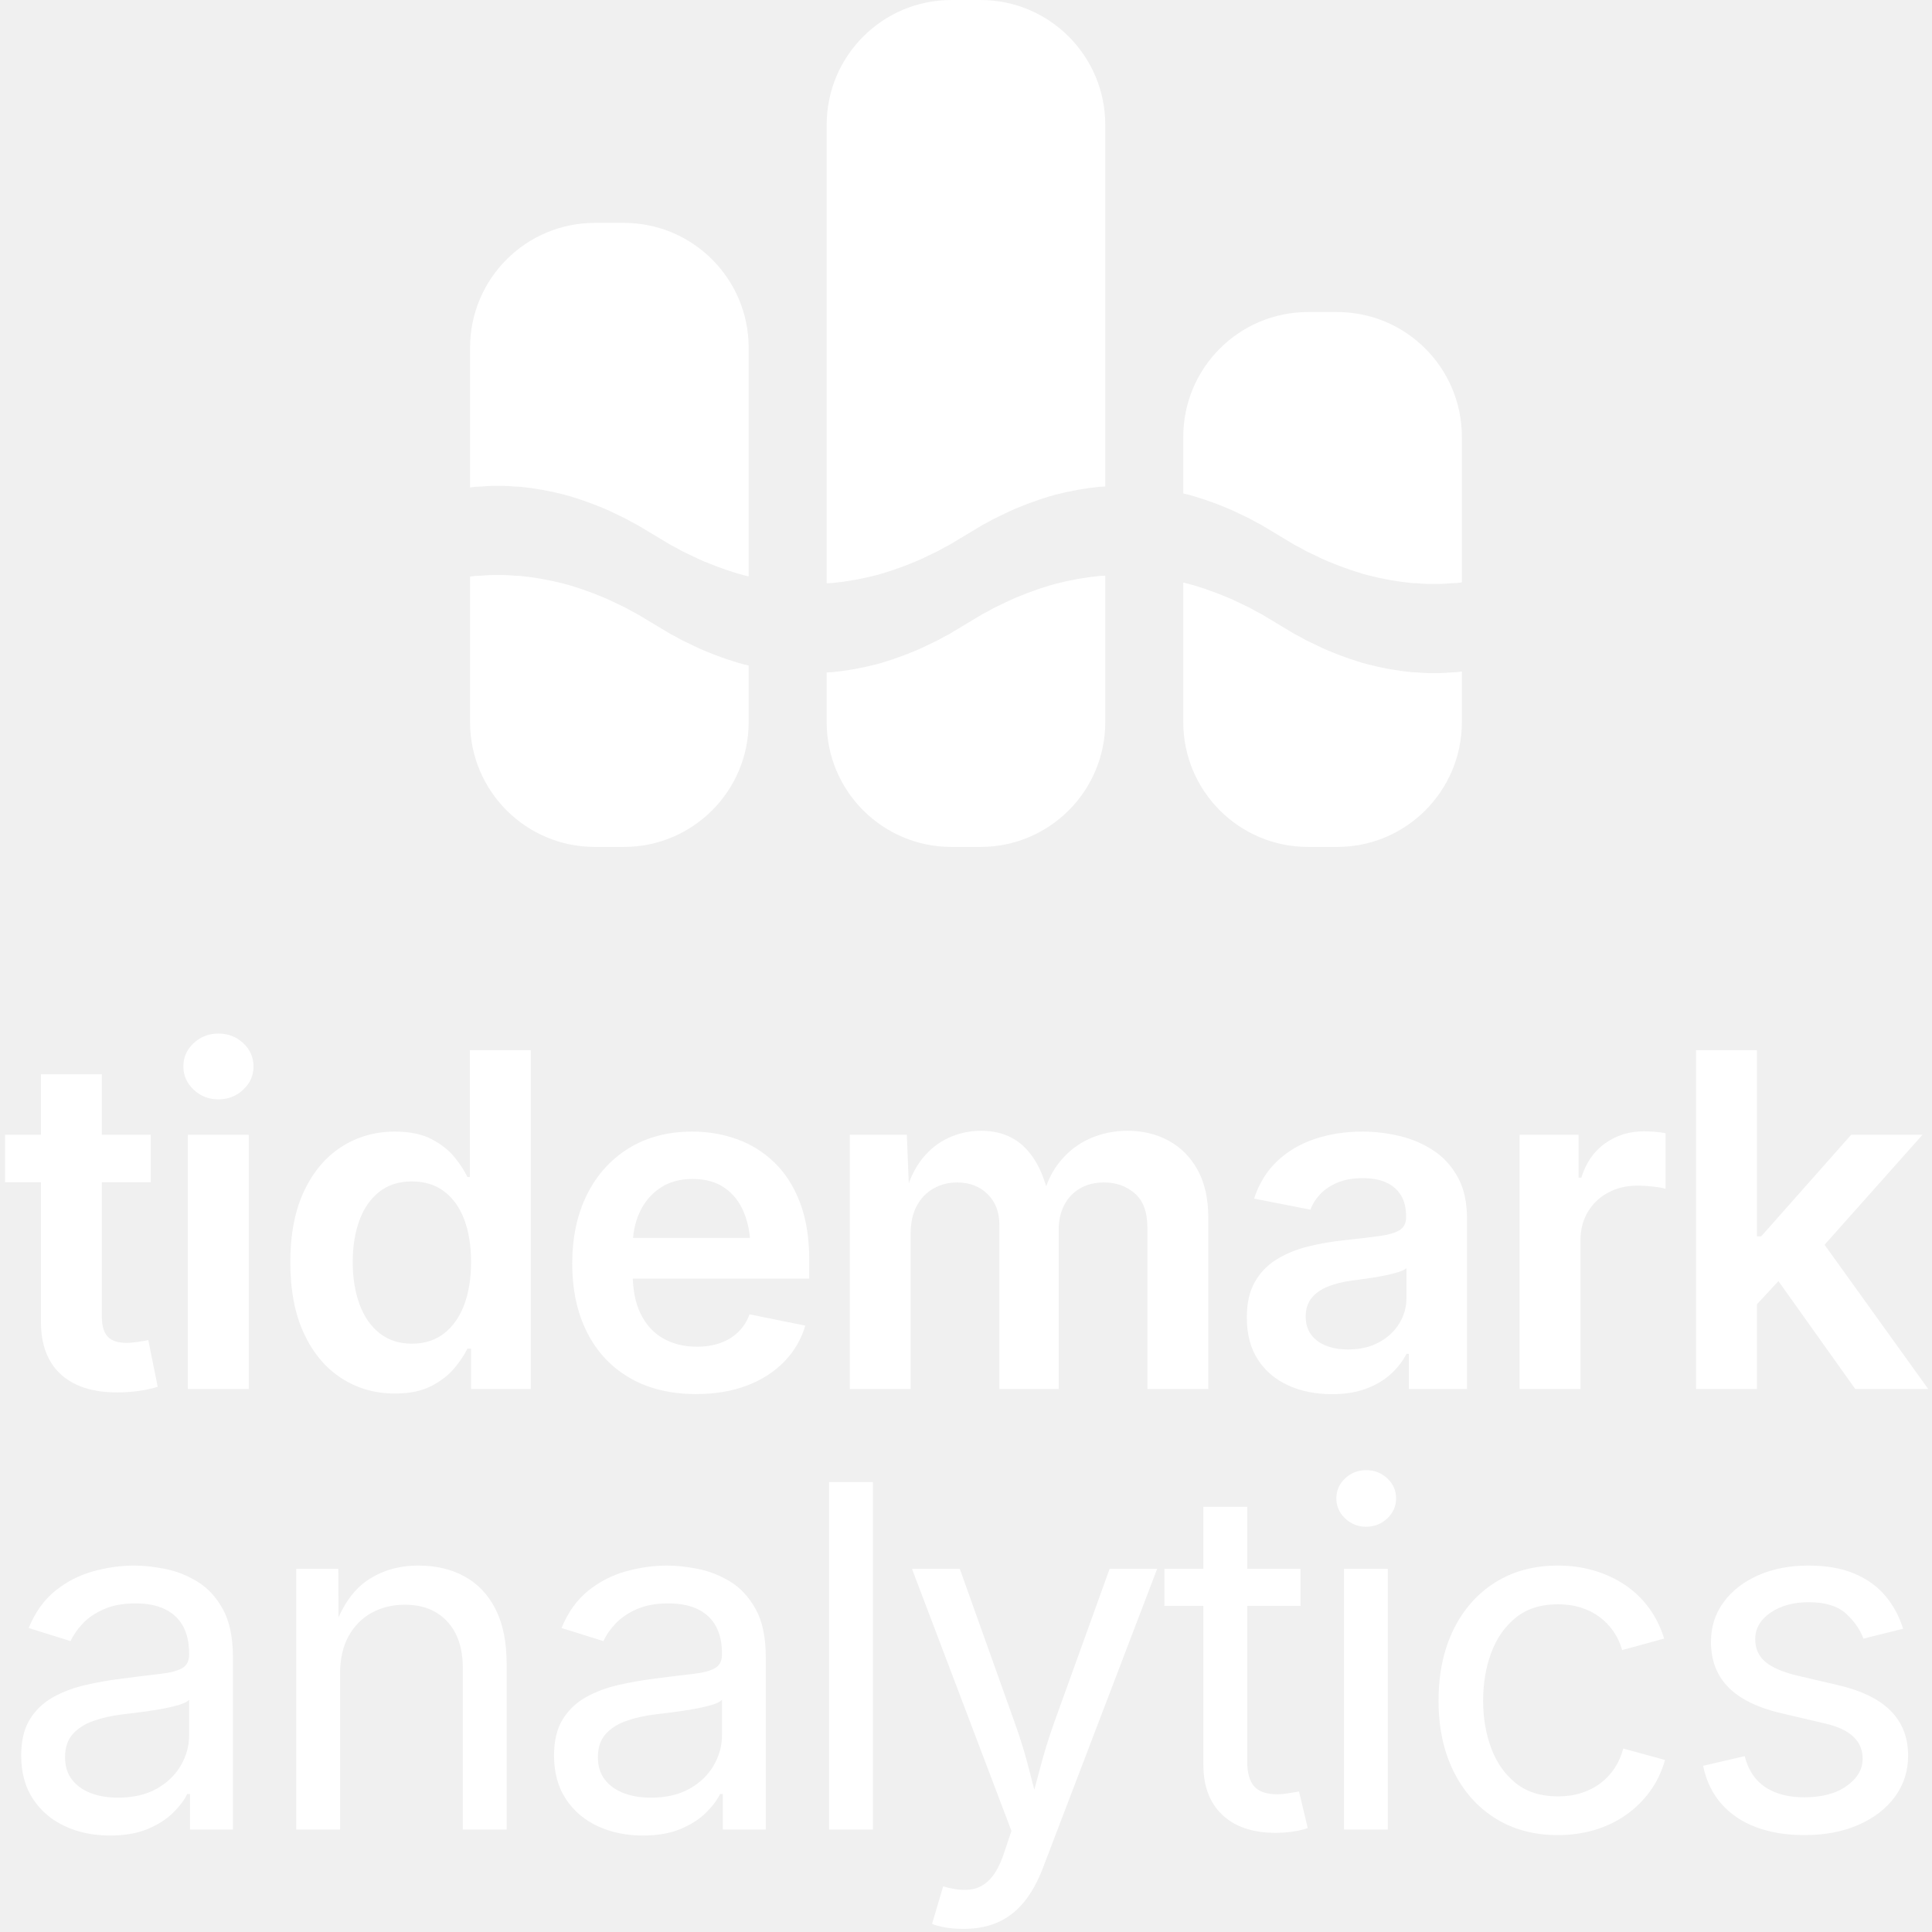
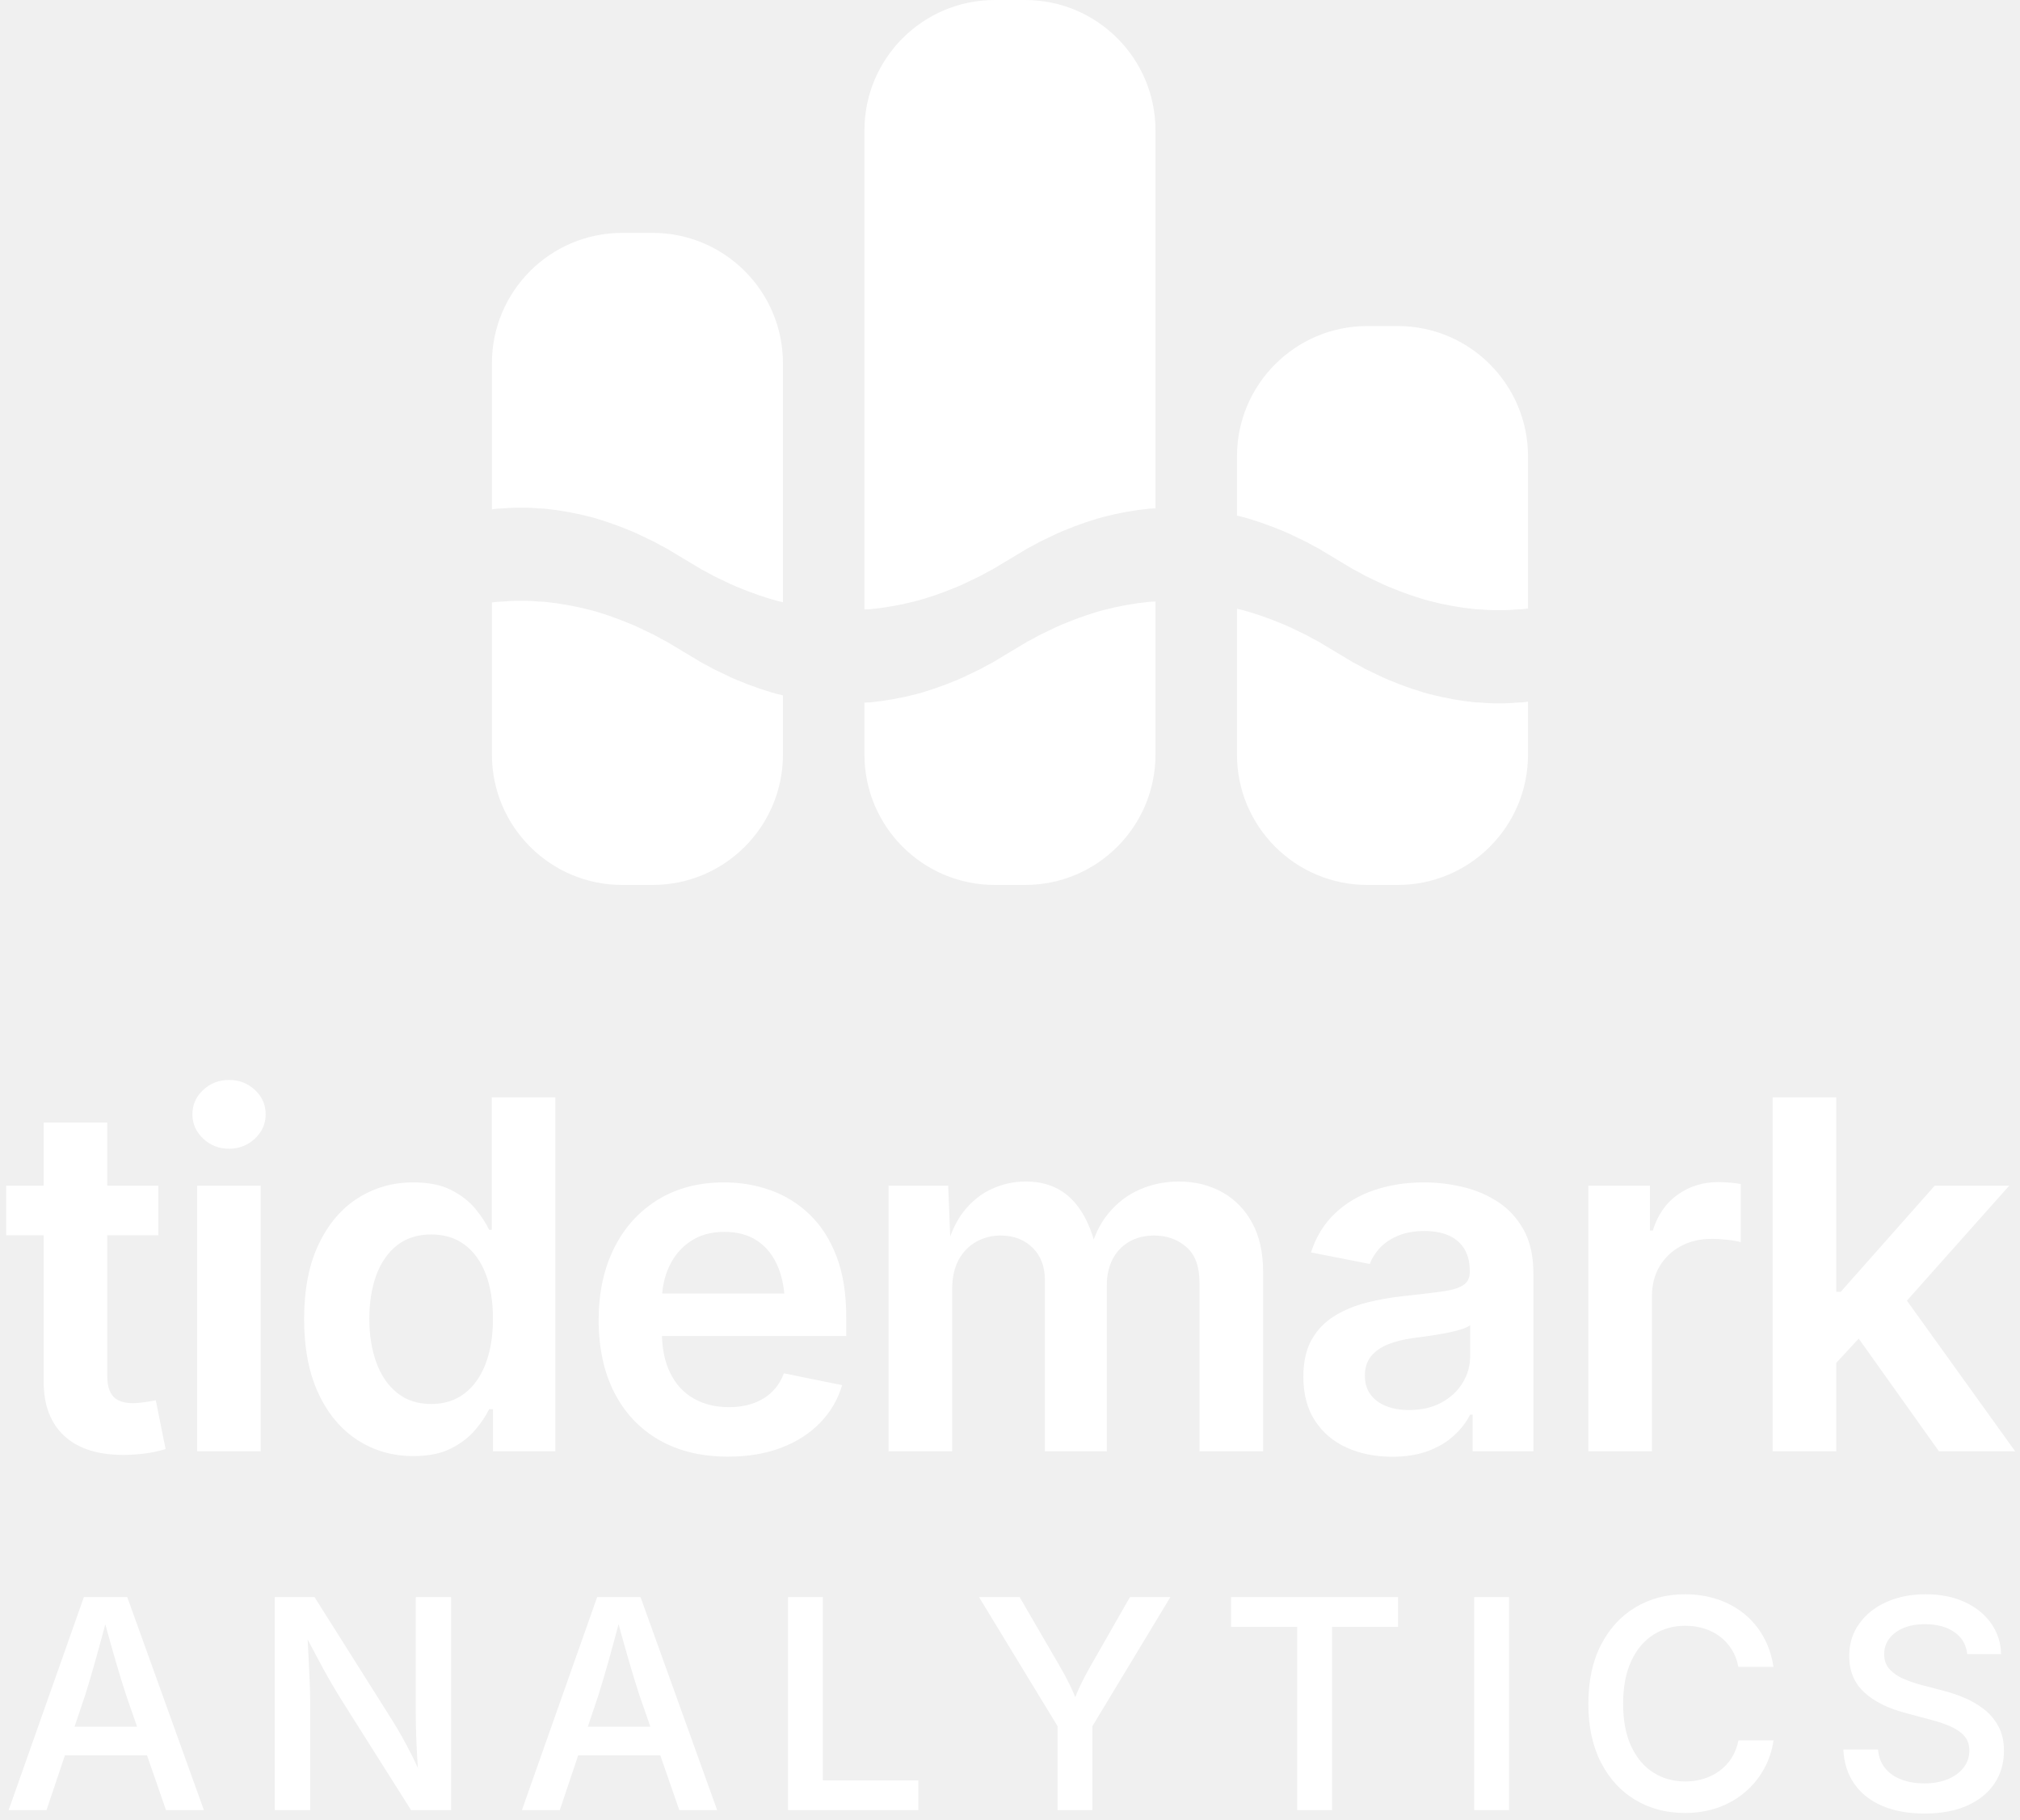
- <svg xmlns="http://www.w3.org/2000/svg" viewBox="0 0 140.99 141.07" width="141" height="141" role="img" aria-label="Tidemark Analytics">
+ <svg xmlns="http://www.w3.org/2000/svg" viewBox="0 0 140.99 127.17" width="141" height="127" role="img" aria-label="Tidemark Analytics">
  <g fill="#FFFFFF" transform="translate(31.435 -8.137) scale(1.6274)">
    <path d="M1.75 20.60A5.6 5.6 0 0 1 7.35 15.00H8.65A5.6 5.6 0 0 1 14.25 20.60L14.25 30.86 14.00 30.80 13.75 30.73 13.50 30.65 13.25 30.57 13.00 30.48 12.75 30.39 12.50 30.29 12.25 30.19 12.00 30.08 11.75 29.96 11.50 29.84 11.25 29.72 11.00 29.58 10.75 29.45 10.50 29.30 10.25 29.15 10.00 29.00 9.75 28.85 9.50 28.70 9.25 28.55 9.00 28.42 8.75 28.28 8.50 28.16 8.25 28.04 8.00 27.92 7.75 27.81 7.50 27.71 7.25 27.61 7.00 27.52 6.75 27.43 6.50 27.35 6.25 27.27 6.00 27.20 5.75 27.14 5.50 27.08 5.25 27.03 5.00 26.98 4.75 26.94 4.50 26.90 4.25 26.87 4.00 26.84 3.75 26.83 3.50 26.81 3.25 26.80 3.00 26.80 2.75 26.80 2.50 26.81 2.25 26.83 2.00 26.84 1.75 26.87Z" />
    <path d="M1.75 30.87 2.00 30.84 2.25 30.83 2.50 30.81 2.75 30.80 3.00 30.80 3.25 30.80 3.50 30.81 3.75 30.83 4.00 30.84 4.25 30.87 4.50 30.90 4.75 30.94 5.00 30.98 5.25 31.03 5.50 31.08 5.75 31.14 6.00 31.20 6.25 31.27 6.50 31.35 6.75 31.43 7.00 31.52 7.25 31.61 7.50 31.71 7.75 31.81 8.00 31.92 8.25 32.04 8.50 32.16 8.75 32.28 9.00 32.42 9.25 32.55 9.50 32.70 9.75 32.85 10.00 33.00 10.25 33.15 10.50 33.30 10.75 33.45 11.00 33.58 11.25 33.72 11.50 33.84 11.75 33.96 12.00 34.08 12.25 34.19 12.50 34.29 12.75 34.39 13.00 34.48 13.25 34.57 13.50 34.65 13.75 34.73 14.00 34.80 14.25 34.86L14.25 37.40A5.6 5.6 0 0 1 8.65 43H7.35A5.6 5.6 0 0 1 1.75 37.40Z" />
    <path d="M17.75 10.60A5.6 5.6 0 0 1 23.35 5.00H24.65A5.6 5.6 0 0 1 30.25 10.60L30.25 26.83 30.00 26.84 29.75 26.87 29.50 26.90 29.25 26.94 29.00 26.98 28.75 27.03 28.50 27.08 28.25 27.14 28.00 27.20 27.75 27.27 27.50 27.35 27.25 27.43 27.00 27.52 26.75 27.61 26.50 27.71 26.25 27.81 26.00 27.92 25.75 28.04 25.50 28.16 25.25 28.28 25.00 28.42 24.75 28.55 24.50 28.70 24.25 28.85 24.00 29.00 23.75 29.15 23.50 29.30 23.25 29.45 23.00 29.58 22.75 29.72 22.50 29.84 22.25 29.96 22.00 30.08 21.75 30.19 21.50 30.29 21.25 30.39 21.00 30.48 20.75 30.57 20.50 30.65 20.25 30.73 20.00 30.80 19.75 30.86 19.50 30.92 19.25 30.97 19.00 31.02 18.75 31.06 18.50 31.10 18.25 31.13 18.00 31.16 17.75 31.17Z" />
    <path d="M17.75 35.17 18.00 35.16 18.25 35.13 18.50 35.10 18.75 35.06 19.00 35.02 19.25 34.97 19.50 34.92 19.75 34.86 20.00 34.80 20.25 34.73 20.50 34.65 20.75 34.57 21.00 34.48 21.25 34.39 21.50 34.29 21.75 34.19 22.00 34.08 22.25 33.96 22.50 33.84 22.75 33.72 23.00 33.58 23.25 33.45 23.50 33.30 23.75 33.15 24.00 33.00 24.25 32.85 24.50 32.70 24.75 32.55 25.00 32.42 25.25 32.28 25.50 32.16 25.75 32.04 26.00 31.92 26.25 31.81 26.50 31.71 26.75 31.61 27.00 31.52 27.25 31.43 27.50 31.35 27.75 31.27 28.00 31.20 28.25 31.14 28.50 31.08 28.75 31.03 29.00 30.98 29.25 30.94 29.50 30.90 29.75 30.87 30.00 30.84 30.25 30.83L30.25 37.40A5.6 5.6 0 0 1 24.65 43H23.35A5.6 5.6 0 0 1 17.75 37.40Z" />
    <path d="M33.75 24.60A5.6 5.6 0 0 1 39.35 19.00H40.65A5.6 5.6 0 0 1 46.25 24.60L46.25 31.13 46.00 31.16 45.75 31.17 45.50 31.19 45.25 31.20 45.00 31.20 44.75 31.20 44.50 31.19 44.25 31.17 44.00 31.16 43.75 31.13 43.50 31.10 43.25 31.06 43.00 31.02 42.75 30.97 42.50 30.92 42.25 30.86 42.00 30.80 41.75 30.73 41.50 30.65 41.25 30.57 41.00 30.48 40.75 30.39 40.50 30.29 40.25 30.19 40.00 30.08 39.75 29.96 39.50 29.84 39.25 29.72 39.00 29.58 38.75 29.45 38.50 29.30 38.25 29.15 38.00 29.00 37.75 28.85 37.50 28.70 37.25 28.55 37.00 28.42 36.75 28.28 36.50 28.16 36.25 28.04 36.00 27.92 35.75 27.81 35.50 27.71 35.25 27.61 35.00 27.52 34.75 27.43 34.50 27.35 34.25 27.27 34.00 27.20 33.75 27.14Z" />
    <path d="M33.75 31.14 34.00 31.20 34.25 31.27 34.50 31.35 34.75 31.43 35.00 31.52 35.25 31.61 35.50 31.71 35.75 31.81 36.00 31.92 36.25 32.04 36.50 32.16 36.75 32.28 37.00 32.42 37.25 32.55 37.50 32.70 37.75 32.85 38.00 33.00 38.25 33.15 38.50 33.30 38.75 33.45 39.00 33.58 39.25 33.72 39.50 33.84 39.75 33.96 40.00 34.08 40.25 34.19 40.50 34.29 40.75 34.39 41.00 34.48 41.25 34.57 41.50 34.65 41.75 34.73 42.00 34.80 42.25 34.86 42.50 34.92 42.75 34.97 43.00 35.02 43.25 35.06 43.50 35.10 43.75 35.13 44.00 35.16 44.25 35.17 44.50 35.19 44.75 35.20 45.00 35.20 45.25 35.20 45.50 35.19 45.75 35.17 46.00 35.16 46.25 35.13L46.25 37.40A5.6 5.6 0 0 1 40.65 43H39.35A5.6 5.6 0 0 1 33.75 37.40Z" />
  </g>
  <g transform="translate(0.000 101.419)">
-     <path d="M10.966 -18.561V-15.097H0.332V-18.561ZM2.95 -22.977H7.398V-5.268Q7.398 -4.286 7.822 -3.825Q8.246 -3.364 9.221 -3.364Q9.51 -3.364 10.002 -3.434Q10.495 -3.503 10.788 -3.57L11.475 -0.159Q10.74 0.066 9.983 0.159Q9.226 0.252 8.52 0.252Q5.83 0.252 4.39 -1.08Q2.95 -2.413 2.95 -4.884Z M13.677 0.0V-18.561H18.125V0.0ZM15.905 -21.145Q14.854 -21.145 14.102 -21.851Q13.35 -22.558 13.35 -23.546Q13.35 -24.556 14.102 -25.253Q14.854 -25.951 15.905 -25.951Q16.963 -25.951 17.717 -25.254Q18.47 -24.557 18.47 -23.547Q18.47 -22.557 17.717 -21.851Q16.963 -21.145 15.905 -21.145Z M28.793 0.333Q26.617 0.333 24.884 -0.79Q23.15 -1.913 22.154 -4.051Q21.158 -6.19 21.158 -9.244Q21.158 -12.353 22.179 -14.483Q23.199 -16.613 24.93 -17.703Q26.66 -18.793 28.777 -18.793Q30.416 -18.793 31.468 -18.245Q32.521 -17.696 33.146 -16.924Q33.772 -16.153 34.09 -15.477H34.27V-24.736H38.718V0.0H34.357V-2.944H34.09Q33.759 -2.259 33.12 -1.5Q32.481 -0.741 31.434 -0.204Q30.386 0.333 28.793 0.333ZM30.037 -3.307Q31.422 -3.307 32.386 -4.057Q33.351 -4.807 33.854 -6.147Q34.356 -7.488 34.356 -9.264Q34.356 -11.053 33.859 -12.371Q33.361 -13.69 32.396 -14.422Q31.432 -15.154 30.037 -15.154Q28.613 -15.154 27.649 -14.392Q26.686 -13.63 26.2 -12.301Q25.715 -10.973 25.715 -9.264Q25.715 -7.551 26.205 -6.203Q26.696 -4.854 27.664 -4.08Q28.633 -3.307 30.037 -3.307Z M50.786 0.372Q47.984 0.372 45.955 -0.8Q43.925 -1.972 42.835 -4.114Q41.744 -6.256 41.744 -9.17Q41.744 -12.032 42.823 -14.197Q43.902 -16.362 45.875 -17.578Q47.848 -18.793 50.509 -18.793Q52.237 -18.793 53.778 -18.237Q55.319 -17.682 56.506 -16.535Q57.693 -15.389 58.37 -13.619Q59.048 -11.849 59.048 -9.414V-8.057H43.783V-11.028H56.839L54.761 -10.164Q54.761 -11.714 54.283 -12.877Q53.806 -14.04 52.868 -14.687Q51.93 -15.335 50.535 -15.335Q49.141 -15.335 48.163 -14.677Q47.185 -14.02 46.672 -12.917Q46.16 -11.814 46.16 -10.455V-8.39Q46.16 -6.66 46.745 -5.474Q47.331 -4.288 48.391 -3.687Q49.451 -3.086 50.848 -3.086Q51.779 -3.086 52.541 -3.352Q53.303 -3.618 53.852 -4.146Q54.401 -4.673 54.69 -5.449L58.762 -4.625Q58.317 -3.126 57.229 -2.001Q56.14 -0.876 54.51 -0.252Q52.879 0.372 50.786 0.372Z M62.007 0.0V-18.561H66.174L66.355 -14.068H66.031Q66.439 -15.73 67.277 -16.784Q68.115 -17.837 69.239 -18.345Q70.363 -18.853 71.591 -18.853Q73.596 -18.853 74.833 -17.588Q76.07 -16.323 76.593 -13.838H76.064Q76.455 -15.522 77.381 -16.636Q78.307 -17.751 79.58 -18.302Q80.853 -18.853 82.291 -18.853Q83.967 -18.853 85.302 -18.123Q86.636 -17.393 87.412 -15.985Q88.187 -14.577 88.187 -12.518V0.0H83.739V-11.797Q83.739 -13.49 82.814 -14.284Q81.889 -15.079 80.579 -15.079Q79.558 -15.079 78.811 -14.638Q78.064 -14.197 77.663 -13.419Q77.262 -12.64 77.262 -11.606V0.0H72.932V-11.977Q72.932 -13.39 72.067 -14.234Q71.202 -15.079 69.842 -15.079Q68.914 -15.079 68.14 -14.648Q67.367 -14.217 66.91 -13.389Q66.454 -12.56 66.454 -11.346V0.0Z M97.213 0.379Q95.446 0.379 94.036 -0.255Q92.627 -0.89 91.813 -2.135Q90.999 -3.381 90.999 -5.214Q90.999 -6.781 91.584 -7.81Q92.169 -8.839 93.174 -9.458Q94.179 -10.076 95.44 -10.395Q96.702 -10.713 98.056 -10.853Q99.677 -11.029 100.68 -11.165Q101.684 -11.301 102.157 -11.6Q102.63 -11.899 102.63 -12.52V-12.606Q102.63 -13.499 102.268 -14.117Q101.905 -14.735 101.2 -15.064Q100.494 -15.394 99.456 -15.394Q98.404 -15.394 97.628 -15.071Q96.853 -14.748 96.362 -14.228Q95.871 -13.707 95.645 -13.092L91.53 -13.9Q92.067 -15.541 93.206 -16.624Q94.346 -17.707 95.948 -18.25Q97.551 -18.793 99.445 -18.793Q100.789 -18.793 102.14 -18.474Q103.492 -18.154 104.609 -17.424Q105.726 -16.694 106.402 -15.47Q107.078 -14.246 107.078 -12.426V0.0H102.831V-2.563H102.659Q102.245 -1.758 101.511 -1.088Q100.778 -0.419 99.711 -0.02Q98.645 0.379 97.213 0.379ZM98.378 -2.885Q99.683 -2.885 100.641 -3.401Q101.6 -3.917 102.128 -4.777Q102.657 -5.637 102.657 -6.654V-8.814Q102.441 -8.644 101.952 -8.499Q101.463 -8.354 100.852 -8.241Q100.24 -8.128 99.653 -8.047Q99.065 -7.965 98.647 -7.909Q97.686 -7.783 96.926 -7.479Q96.165 -7.175 95.732 -6.644Q95.299 -6.113 95.299 -5.281Q95.299 -4.496 95.699 -3.963Q96.098 -3.431 96.79 -3.158Q97.483 -2.885 98.378 -2.885Z M110.916 0.0V-18.561H115.225V-15.429H115.424Q115.932 -17.064 117.166 -17.938Q118.401 -18.813 119.989 -18.813Q120.36 -18.813 120.807 -18.777Q121.253 -18.74 121.572 -18.678V-14.614Q121.294 -14.707 120.687 -14.776Q120.081 -14.846 119.516 -14.846Q118.326 -14.846 117.38 -14.336Q116.434 -13.826 115.899 -12.927Q115.364 -12.028 115.364 -10.845V0.0Z M127.861 -5.767V-11.145H128.56L135.128 -18.561H140.336L132.167 -9.384H131.217ZM123.8 0.0V-24.736H128.247V0.0ZM135.425 0.0 129.45 -8.391 132.456 -11.544 140.752 0.0Z M7.985 32.607Q6.179 32.607 4.709 31.929Q3.238 31.251 2.373 29.943Q1.508 28.635 1.508 26.761Q1.508 25.129 2.151 24.104Q2.793 23.08 3.87 22.488Q4.946 21.896 6.256 21.604Q7.565 21.311 8.899 21.143Q10.598 20.925 11.667 20.804Q12.735 20.683 13.252 20.392Q13.768 20.101 13.768 19.409V19.308Q13.768 18.141 13.332 17.333Q12.895 16.524 12.025 16.091Q11.154 15.658 9.85 15.658Q8.514 15.658 7.559 16.075Q6.604 16.492 6.009 17.121Q5.414 17.75 5.114 18.411L2.053 17.454Q2.768 15.722 4.004 14.731Q5.241 13.74 6.752 13.318Q8.264 12.895 9.772 12.895Q10.764 12.895 11.996 13.134Q13.229 13.373 14.363 14.06Q15.496 14.747 16.232 16.077Q16.969 17.406 16.969 19.603V32.17H13.833V29.578H13.631Q13.299 30.257 12.58 30.961Q11.862 31.666 10.725 32.137Q9.589 32.607 7.985 32.607ZM8.573 29.842Q10.243 29.842 11.4 29.19Q12.557 28.538 13.164 27.491Q13.77 26.443 13.77 25.296V22.695Q13.58 22.912 12.962 23.088Q12.343 23.264 11.551 23.399Q10.759 23.533 10.015 23.626Q9.272 23.719 8.83 23.77Q7.735 23.906 6.789 24.236Q5.844 24.566 5.277 25.196Q4.71 25.826 4.71 26.894Q4.71 27.865 5.212 28.519Q5.714 29.172 6.583 29.507Q7.453 29.842 8.573 29.842Z M24.791 20.788V32.17H21.59V13.134H24.661L24.682 17.757H24.264Q25.125 15.135 26.728 14.015Q28.332 12.895 30.511 12.895Q32.438 12.895 33.887 13.692Q35.336 14.488 36.145 16.081Q36.954 17.674 36.954 20.079V32.17H33.753V20.377Q33.753 18.209 32.619 16.982Q31.486 15.754 29.519 15.754Q28.176 15.754 27.103 16.342Q26.03 16.93 25.41 18.054Q24.791 19.177 24.791 20.788Z M46.892 32.607Q45.086 32.607 43.616 31.929Q42.145 31.251 41.28 29.943Q40.415 28.635 40.415 26.761Q40.415 25.129 41.058 24.104Q41.7 23.08 42.777 22.488Q43.853 21.896 45.163 21.604Q46.472 21.311 47.806 21.143Q49.505 20.925 50.574 20.804Q51.642 20.683 52.159 20.392Q52.675 20.101 52.675 19.409V19.308Q52.675 18.141 52.239 17.333Q51.802 16.524 50.932 16.091Q50.061 15.658 48.757 15.658Q47.421 15.658 46.466 16.075Q45.511 16.492 44.916 17.121Q44.321 17.75 44.021 18.411L40.96 17.454Q41.675 15.722 42.911 14.731Q44.148 13.74 45.659 13.318Q47.171 12.895 48.679 12.895Q49.671 12.895 50.903 13.134Q52.136 13.373 53.27 14.06Q54.403 14.747 55.139 16.077Q55.876 17.406 55.876 19.603V32.17H52.74V29.578H52.538Q52.206 30.257 51.487 30.961Q50.769 31.666 49.632 32.137Q48.496 32.607 46.892 32.607ZM47.48 29.842Q49.15 29.842 50.307 29.19Q51.464 28.538 52.071 27.491Q52.677 26.443 52.677 25.296V22.695Q52.487 22.912 51.869 23.088Q51.25 23.264 50.458 23.399Q49.666 23.533 48.922 23.626Q48.179 23.719 47.737 23.77Q46.642 23.906 45.696 24.236Q44.751 24.566 44.184 25.196Q43.617 25.826 43.617 26.894Q43.617 27.865 44.119 28.519Q44.621 29.172 45.49 29.507Q46.36 29.842 47.48 29.842Z M63.698 6.8V32.17H60.497V6.8Z M68.018 39.055 68.827 36.319 69.171 36.41Q70.114 36.65 70.882 36.539Q71.65 36.427 72.254 35.788Q72.859 35.149 73.295 33.815L73.813 32.269L66.551 13.134H70.043L74.038 24.329Q74.682 26.106 75.119 27.852Q75.556 29.597 76.048 31.259H74.92Q75.412 29.597 75.864 27.843Q76.315 26.089 76.944 24.329L80.981 13.134H84.453L76.112 34.973Q75.533 36.49 74.718 37.479Q73.903 38.467 72.812 38.945Q71.721 39.423 70.338 39.423Q69.508 39.423 68.892 39.302Q68.277 39.181 68.018 39.055Z M94.921 13.134V15.841H84.983V13.134ZM87.827 8.605H91.028V27.19Q91.028 28.442 91.54 29.019Q92.052 29.596 93.241 29.596Q93.531 29.596 93.988 29.528Q94.444 29.459 94.812 29.391L95.448 32.062Q94.946 32.238 94.326 32.324Q93.706 32.41 93.099 32.41Q90.603 32.41 89.215 31.101Q87.827 29.793 87.827 27.442Z M98.094 32.17V13.134H101.295V32.17ZM99.71 10.06Q98.823 10.06 98.18 9.453Q97.537 8.845 97.537 7.994Q97.537 7.126 98.18 6.527Q98.823 5.928 99.71 5.928Q100.613 5.928 101.256 6.527Q101.899 7.126 101.899 7.994Q101.899 8.845 101.256 9.453Q100.613 10.06 99.71 10.06Z M113.707 32.576Q111.101 32.576 109.142 31.349Q107.184 30.123 106.091 27.91Q104.999 25.697 104.999 22.768Q104.999 19.791 106.091 17.569Q107.184 15.348 109.142 14.122Q111.101 12.895 113.707 12.895Q115.108 12.895 116.347 13.259Q117.587 13.622 118.606 14.304Q119.625 14.986 120.356 15.978Q121.087 16.97 121.471 18.228L118.405 19.066Q118.204 18.333 117.785 17.722Q117.367 17.11 116.772 16.661Q116.177 16.212 115.405 15.967Q114.634 15.722 113.711 15.722Q111.84 15.722 110.635 16.701Q109.429 17.679 108.841 19.276Q108.254 20.872 108.254 22.767Q108.254 24.628 108.841 26.218Q109.429 27.807 110.635 28.778Q111.84 29.749 113.711 29.749Q114.651 29.749 115.438 29.496Q116.226 29.242 116.838 28.776Q117.449 28.311 117.868 27.665Q118.286 27.02 118.487 26.254L121.536 27.091Q121.169 28.384 120.43 29.393Q119.691 30.402 118.664 31.117Q117.637 31.833 116.381 32.204Q115.124 32.576 113.707 32.576Z M131.71 32.576Q129.729 32.576 128.189 32Q126.649 31.423 125.652 30.291Q124.656 29.159 124.316 27.516L127.351 26.81Q127.757 28.361 128.876 29.088Q129.995 29.816 131.688 29.816Q133.645 29.816 134.806 28.984Q135.967 28.152 135.967 26.999Q135.967 26.027 135.283 25.384Q134.599 24.74 133.197 24.421L130.022 23.677Q127.423 23.067 126.157 21.777Q124.89 20.487 124.89 18.469Q124.89 16.822 125.815 15.566Q126.739 14.31 128.345 13.603Q129.95 12.895 132.001 12.895Q133.98 12.895 135.369 13.485Q136.758 14.075 137.629 15.112Q138.499 16.15 138.92 17.509L136.027 18.229Q135.642 17.211 134.737 16.391Q133.832 15.571 132.023 15.571Q130.349 15.571 129.236 16.337Q128.122 17.104 128.122 18.274Q128.122 19.307 128.874 19.936Q129.626 20.565 131.273 20.949L134.187 21.63Q136.786 22.24 138.036 23.524Q139.286 24.809 139.286 26.772Q139.286 28.455 138.332 29.764Q137.377 31.073 135.668 31.824Q133.958 32.576 131.71 32.576Z" fill="#FFFFFF" />
+     <path d="M10.966 -18.561V-15.097H0.332V-18.561ZM2.95 -22.977H7.398V-5.268Q7.398 -4.286 7.822 -3.825Q8.246 -3.364 9.221 -3.364Q9.51 -3.364 10.002 -3.434Q10.495 -3.503 10.788 -3.57L11.475 -0.159Q10.74 0.066 9.983 0.159Q9.226 0.252 8.52 0.252Q5.83 0.252 4.39 -1.08Q2.95 -2.413 2.95 -4.884Z M13.677 0.0V-18.561H18.125V0.0ZM15.905 -21.145Q14.854 -21.145 14.102 -21.851Q13.35 -22.558 13.35 -23.546Q13.35 -24.556 14.102 -25.253Q14.854 -25.951 15.905 -25.951Q16.963 -25.951 17.717 -25.254Q18.47 -24.557 18.47 -23.547Q18.47 -22.557 17.717 -21.851Q16.963 -21.145 15.905 -21.145Z M28.793 0.333Q26.617 0.333 24.884 -0.79Q23.15 -1.913 22.154 -4.051Q21.158 -6.19 21.158 -9.244Q21.158 -12.353 22.179 -14.483Q23.199 -16.613 24.93 -17.703Q26.66 -18.793 28.777 -18.793Q30.416 -18.793 31.468 -18.245Q32.521 -17.696 33.146 -16.924Q33.772 -16.153 34.09 -15.477H34.27V-24.736H38.718V0.0H34.357V-2.944H34.09Q33.759 -2.259 33.12 -1.5Q32.481 -0.741 31.434 -0.204Q30.386 0.333 28.793 0.333ZM30.037 -3.307Q31.422 -3.307 32.386 -4.057Q33.351 -4.807 33.854 -6.147Q34.356 -7.488 34.356 -9.264Q34.356 -11.053 33.859 -12.371Q33.361 -13.69 32.396 -14.422Q31.432 -15.154 30.037 -15.154Q28.613 -15.154 27.649 -14.392Q26.686 -13.63 26.2 -12.301Q25.715 -10.973 25.715 -9.264Q25.715 -7.551 26.205 -6.203Q26.696 -4.854 27.664 -4.08Q28.633 -3.307 30.037 -3.307Z M50.786 0.372Q47.984 0.372 45.955 -0.8Q43.925 -1.972 42.835 -4.114Q41.744 -6.256 41.744 -9.17Q41.744 -12.032 42.823 -14.197Q43.902 -16.362 45.875 -17.578Q47.848 -18.793 50.509 -18.793Q52.237 -18.793 53.778 -18.237Q55.319 -17.682 56.506 -16.535Q57.693 -15.389 58.37 -13.619Q59.048 -11.849 59.048 -9.414V-8.057H43.783V-11.028H56.839L54.761 -10.164Q54.761 -11.714 54.283 -12.877Q53.806 -14.04 52.868 -14.687Q51.93 -15.335 50.535 -15.335Q49.141 -15.335 48.163 -14.677Q47.185 -14.02 46.672 -12.917Q46.16 -11.814 46.16 -10.455V-8.39Q46.16 -6.66 46.745 -5.474Q47.331 -4.288 48.391 -3.687Q49.451 -3.086 50.848 -3.086Q51.779 -3.086 52.541 -3.352Q53.303 -3.618 53.852 -4.146Q54.401 -4.673 54.69 -5.449L58.762 -4.625Q58.317 -3.126 57.229 -2.001Q56.14 -0.876 54.51 -0.252Q52.879 0.372 50.786 0.372Z M62.007 0.0V-18.561H66.174L66.355 -14.068H66.031Q66.439 -15.73 67.277 -16.784Q68.115 -17.837 69.239 -18.345Q70.363 -18.853 71.591 -18.853Q73.596 -18.853 74.833 -17.588Q76.07 -16.323 76.593 -13.838H76.064Q76.455 -15.522 77.381 -16.636Q78.307 -17.751 79.58 -18.302Q80.853 -18.853 82.291 -18.853Q83.967 -18.853 85.302 -18.123Q86.636 -17.393 87.412 -15.985Q88.187 -14.577 88.187 -12.518V0.0H83.739V-11.797Q83.739 -13.49 82.814 -14.284Q81.889 -15.079 80.579 -15.079Q79.558 -15.079 78.811 -14.638Q78.064 -14.197 77.663 -13.419Q77.262 -12.64 77.262 -11.606V0.0H72.932V-11.977Q72.932 -13.39 72.067 -14.234Q71.202 -15.079 69.842 -15.079Q68.914 -15.079 68.14 -14.648Q67.367 -14.217 66.91 -13.389Q66.454 -12.56 66.454 -11.346V0.0Z M97.213 0.379Q95.446 0.379 94.036 -0.255Q92.627 -0.89 91.813 -2.135Q90.999 -3.381 90.999 -5.214Q90.999 -6.781 91.584 -7.81Q92.169 -8.839 93.174 -9.458Q94.179 -10.076 95.44 -10.395Q96.702 -10.713 98.056 -10.853Q99.677 -11.029 100.68 -11.165Q101.684 -11.301 102.157 -11.6Q102.63 -11.899 102.63 -12.52V-12.606Q102.63 -13.499 102.268 -14.117Q101.905 -14.735 101.2 -15.064Q100.494 -15.394 99.456 -15.394Q98.404 -15.394 97.628 -15.071Q96.853 -14.748 96.362 -14.228Q95.871 -13.707 95.645 -13.092L91.53 -13.9Q92.067 -15.541 93.206 -16.624Q94.346 -17.707 95.948 -18.25Q97.551 -18.793 99.445 -18.793Q100.789 -18.793 102.14 -18.474Q103.492 -18.154 104.609 -17.424Q105.726 -16.694 106.402 -15.47Q107.078 -14.246 107.078 -12.426V0.0H102.831V-2.563H102.659Q102.245 -1.758 101.511 -1.088Q100.778 -0.419 99.711 -0.02Q98.645 0.379 97.213 0.379ZM98.378 -2.885Q99.683 -2.885 100.641 -3.401Q101.6 -3.917 102.128 -4.777Q102.657 -5.637 102.657 -6.654V-8.814Q102.441 -8.644 101.952 -8.499Q101.463 -8.354 100.852 -8.241Q100.24 -8.128 99.653 -8.047Q99.065 -7.965 98.647 -7.909Q97.686 -7.783 96.926 -7.479Q96.165 -7.175 95.732 -6.644Q95.299 -6.113 95.299 -5.281Q95.299 -4.496 95.699 -3.963Q96.098 -3.431 96.79 -3.158Q97.483 -2.885 98.378 -2.885Z M110.916 0.0V-18.561H115.225V-15.429H115.424Q115.932 -17.064 117.166 -17.938Q118.401 -18.813 119.989 -18.813Q120.36 -18.813 120.807 -18.777Q121.253 -18.74 121.572 -18.678V-14.614Q121.294 -14.707 120.687 -14.776Q120.081 -14.846 119.516 -14.846Q118.326 -14.846 117.38 -14.336Q116.434 -13.826 115.899 -12.927Q115.364 -12.028 115.364 -10.845V0.0Z M127.861 -5.767V-11.145H128.56L135.128 -18.561H140.336L132.167 -9.384H131.217ZM123.8 0.0V-24.736H128.247V0.0ZM135.425 0.0 129.45 -8.391 132.456 -11.544 140.752 0.0Z M0.504 25.073 5.763 10.189H8.796L14.152 25.073H11.504L8.708 17.013Q8.35 15.927 7.939 14.502Q7.528 13.077 7.006 11.154H7.507Q6.998 13.092 6.594 14.532Q6.191 15.972 5.861 17.013L3.151 25.073ZM3.438 21.245V19.244H11.218V21.245Z M19.105 25.073V10.189H21.886L27.308 18.782Q27.603 19.25 27.958 19.875Q28.312 20.5 28.702 21.275Q29.091 22.051 29.474 22.978H29.184Q29.104 22.132 29.055 21.277Q29.006 20.423 28.984 19.669Q28.961 18.915 28.961 18.393V10.189H31.428V25.073H28.632L23.764 17.367Q23.346 16.692 22.959 16.023Q22.572 15.353 22.114 14.488Q21.656 13.622 20.997 12.384H21.364Q21.422 13.477 21.47 14.442Q21.519 15.406 21.549 16.153Q21.579 16.9 21.579 17.352V25.073Z M36.38 25.073 41.638 10.189H44.671L50.027 25.073H47.38L44.583 17.013Q44.226 15.927 43.815 14.502Q43.404 13.077 42.882 11.154H43.382Q42.873 13.092 42.47 14.532Q42.066 15.972 41.736 17.013L39.027 25.073ZM39.313 21.245V19.244H47.094V21.245Z M54.98 25.073V10.189H57.417V22.997H64.088V25.073Z M73.821 25.073V19.211L68.33 10.189H71.169L73.915 14.916Q74.361 15.675 74.707 16.386Q75.052 17.098 75.419 18.141H74.703Q75.065 17.083 75.409 16.364Q75.753 15.645 76.175 14.916L78.878 10.189H81.704L76.253 19.211V25.073Z M85.947 12.265V10.189H97.618V12.265H93.008V25.073H90.572V12.265Z M105.377 10.189V25.073H102.94V10.189Z M117.666 25.273Q115.725 25.273 114.199 24.36Q112.673 23.447 111.796 21.737Q110.919 20.026 110.919 17.641Q110.919 15.243 111.8 13.531Q112.68 11.819 114.208 10.904Q115.735 9.989 117.666 9.989Q118.86 9.989 119.907 10.33Q120.953 10.671 121.775 11.327Q122.597 11.983 123.135 12.923Q123.673 13.864 123.858 15.063H121.406Q121.272 14.366 120.935 13.835Q120.598 13.303 120.103 12.934Q119.608 12.565 118.995 12.377Q118.382 12.19 117.696 12.19Q116.44 12.19 115.456 12.823Q114.472 13.456 113.91 14.671Q113.349 15.887 113.349 17.641Q113.349 19.403 113.916 20.617Q114.484 21.831 115.466 22.451Q116.448 23.072 117.691 23.072Q118.377 23.072 118.989 22.881Q119.6 22.69 120.098 22.324Q120.596 21.958 120.935 21.423Q121.274 20.888 121.411 20.199H123.863Q123.703 21.29 123.189 22.212Q122.675 23.133 121.864 23.823Q121.054 24.513 119.992 24.893Q118.93 25.273 117.666 25.273Z M134.406 25.312Q132.714 25.312 131.465 24.779Q130.216 24.246 129.514 23.245Q128.812 22.245 128.742 20.84H131.166Q131.236 21.639 131.679 22.164Q132.121 22.69 132.833 22.948Q133.544 23.207 134.391 23.207Q135.309 23.207 136.021 22.92Q136.733 22.633 137.141 22.113Q137.549 21.593 137.549 20.909Q137.549 20.286 137.192 19.885Q136.836 19.485 136.212 19.215Q135.588 18.946 134.781 18.739L133.058 18.277Q131.217 17.79 130.185 16.825Q129.152 15.859 129.152 14.313Q129.152 13.014 129.854 12.04Q130.556 11.066 131.763 10.528Q132.971 9.989 134.493 9.989Q136.047 9.989 137.222 10.53Q138.397 11.071 139.067 12.015Q139.736 12.96 139.769 14.171H137.402Q137.292 13.173 136.49 12.627Q135.688 12.08 134.448 12.08Q133.574 12.08 132.932 12.352Q132.29 12.624 131.943 13.097Q131.596 13.569 131.596 14.175Q131.596 14.846 132.01 15.268Q132.424 15.69 133.033 15.937Q133.642 16.184 134.222 16.334L135.642 16.705Q136.4 16.89 137.165 17.208Q137.929 17.525 138.564 18.017Q139.2 18.51 139.584 19.225Q139.968 19.941 139.968 20.932Q139.968 22.213 139.311 23.204Q138.654 24.194 137.41 24.753Q136.167 25.312 134.406 25.312Z" fill="#FFFFFF" />
  </g>
</svg>
